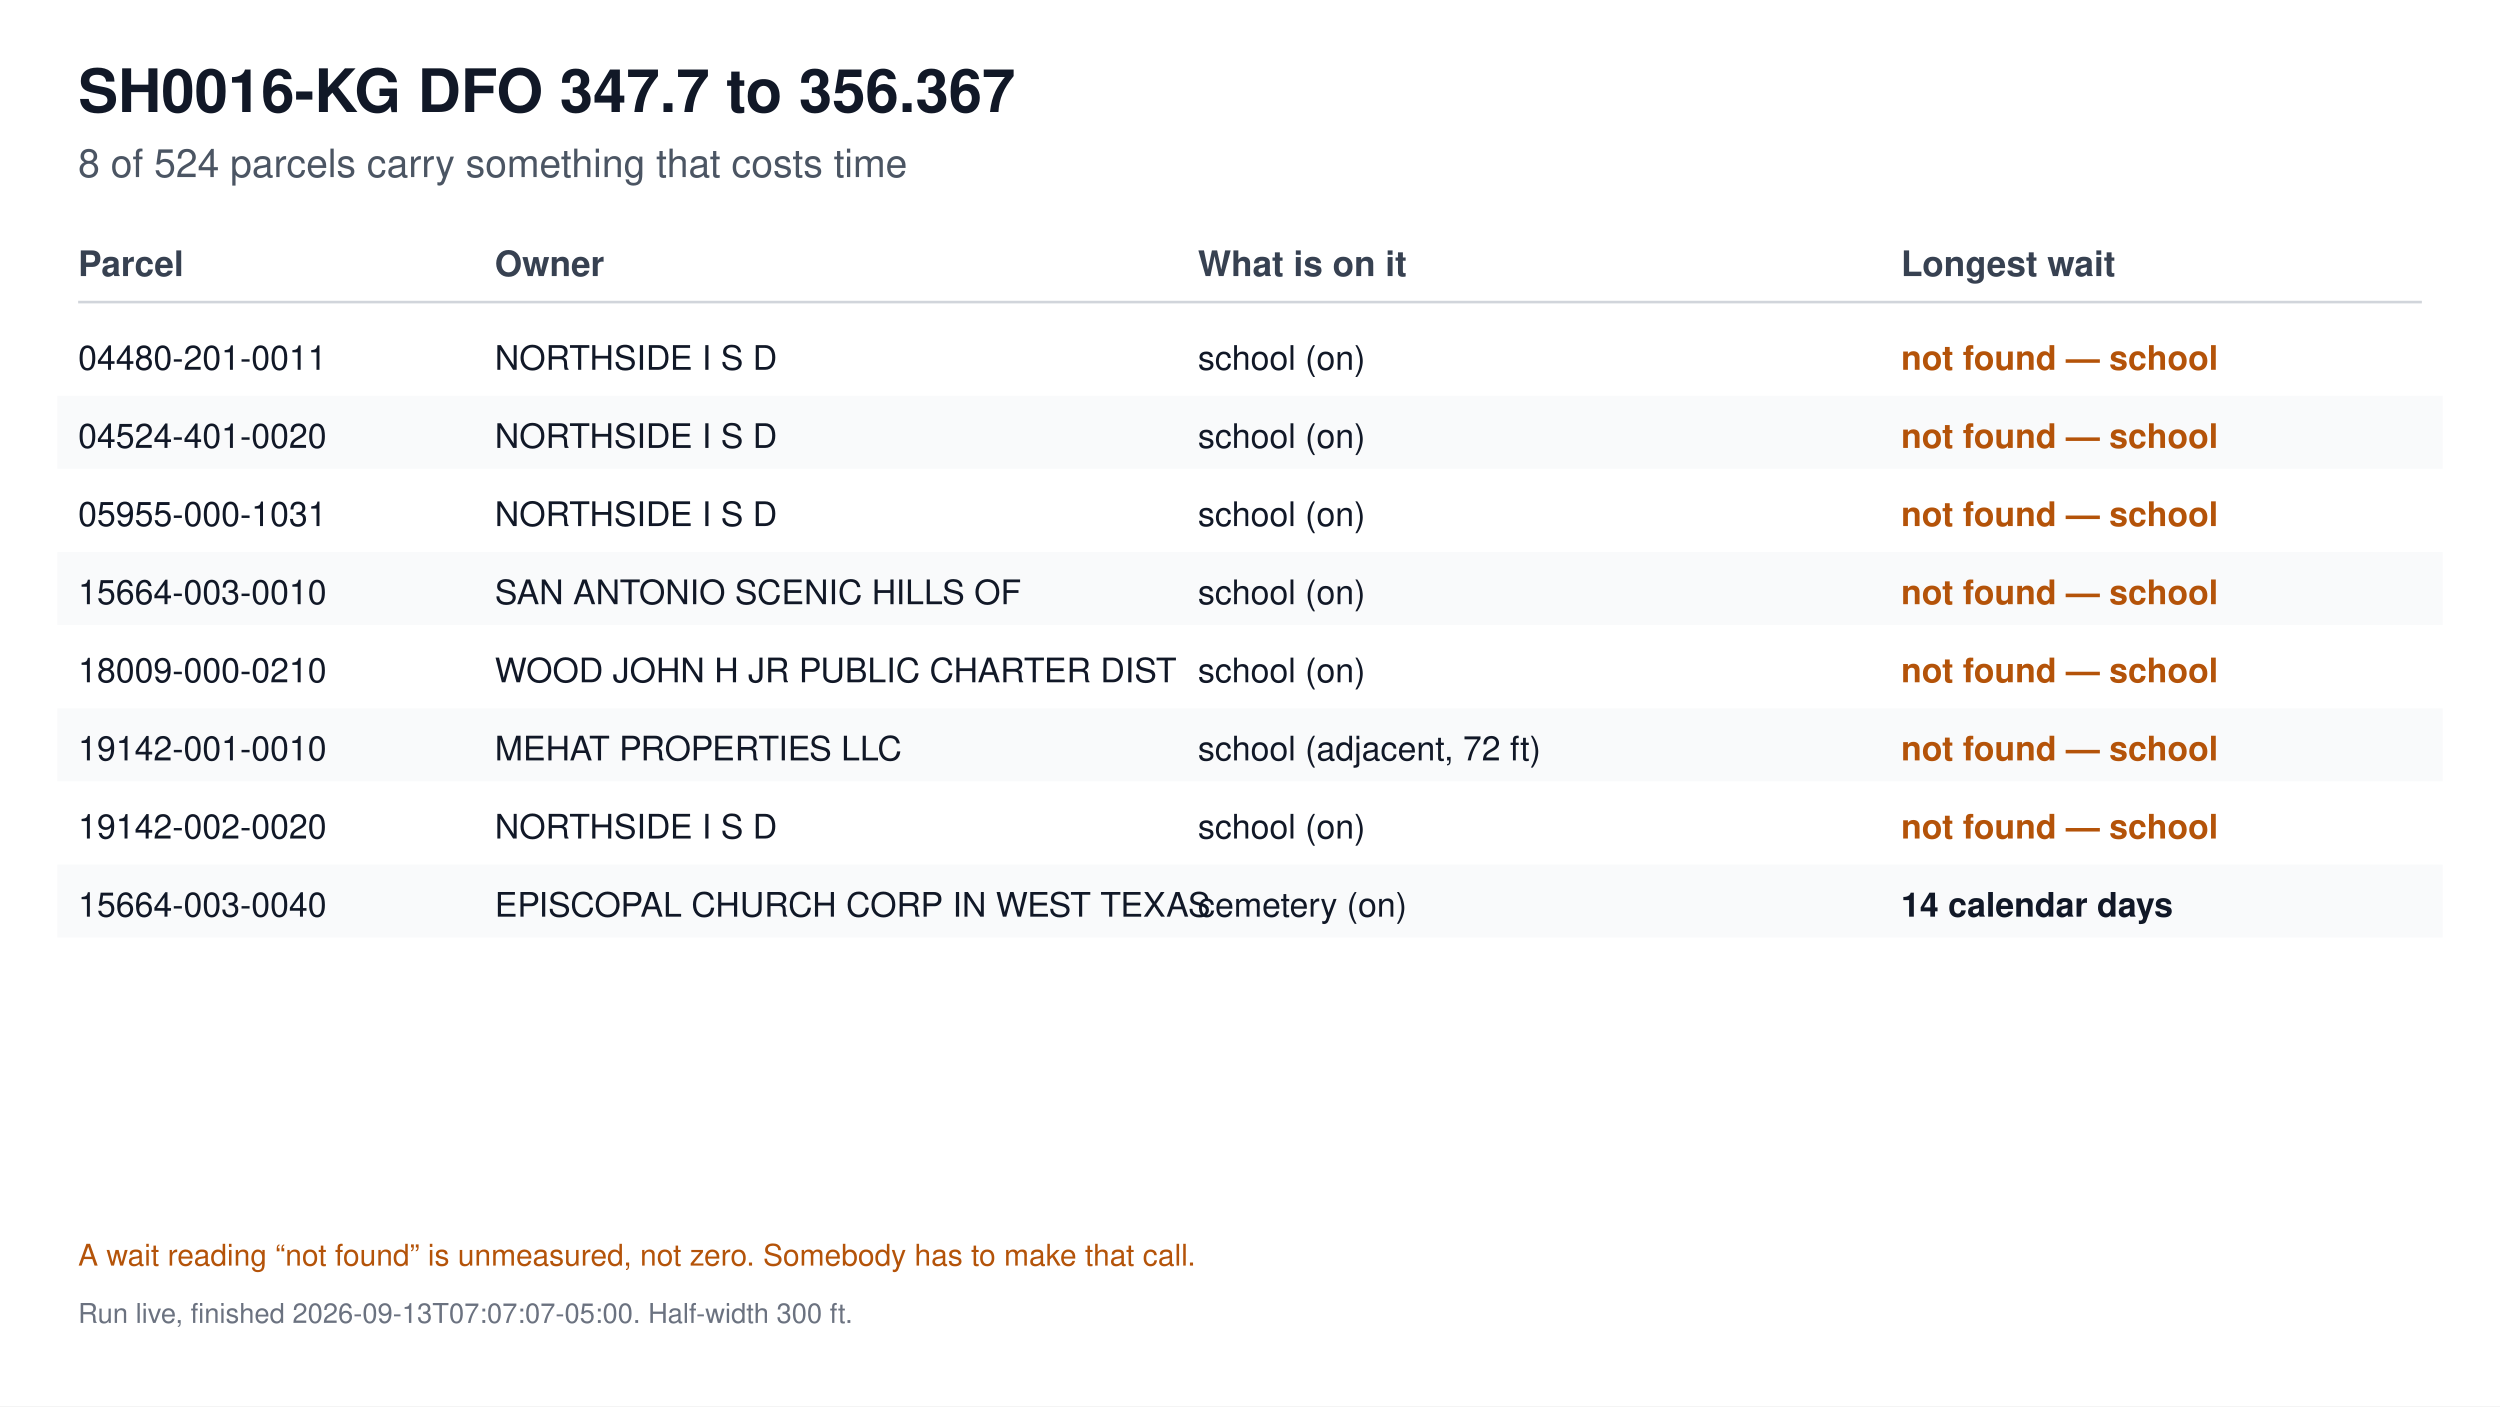
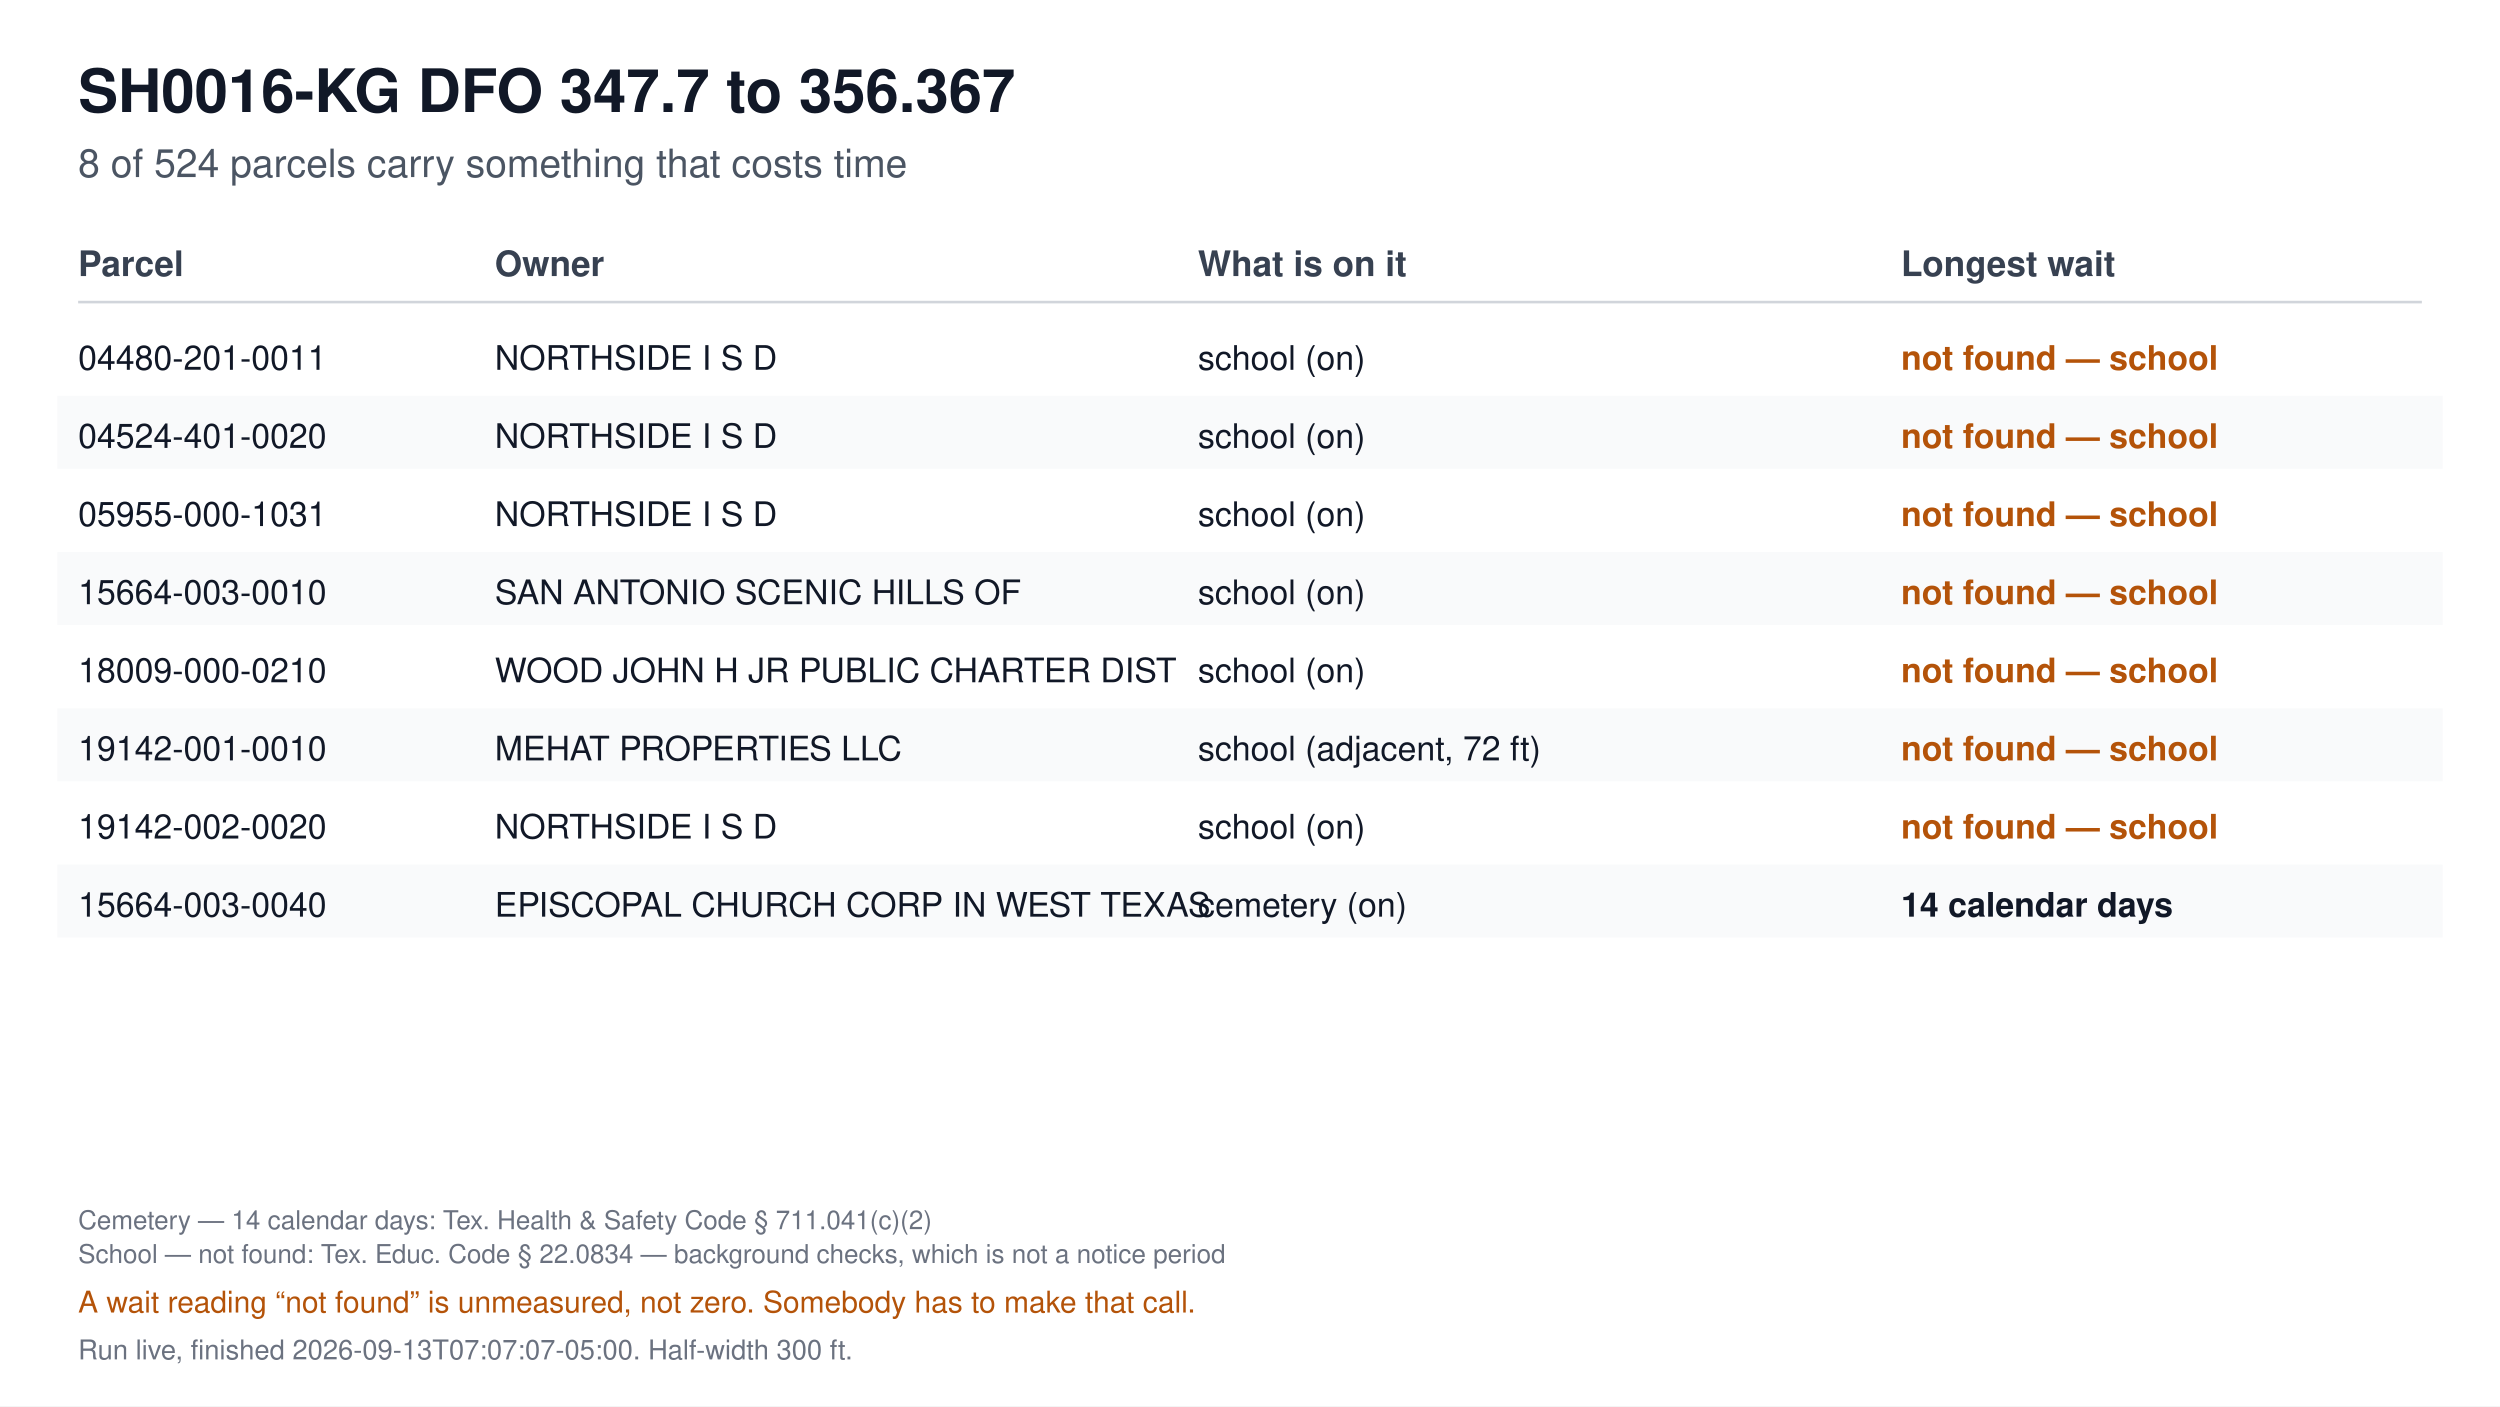
<svg xmlns="http://www.w3.org/2000/svg" viewBox="0 0 1920 1080" font-family="Segoe UI, Helvetica, Arial, sans-serif">
  <rect width="1920" height="1080" fill="#ffffff" />
  <text x="60" y="86" font-size="46" font-weight="700" fill="#111827">SH0016-KG DFO 347.7 to 356.367</text>
  <text x="60" y="136" font-size="30" fill="#4b5563">8 of 524 parcels carry something that costs time</text>
  <text x="60" y="212" font-size="27" font-weight="700" fill="#374151">Parcel</text>
  <text x="380" y="212" font-size="27" font-weight="700" fill="#374151">Owner</text>
  <text x="920" y="212" font-size="27" font-weight="700" fill="#374151">What is on it</text>
  <text x="1460" y="212" font-size="27" font-weight="700" fill="#374151">Longest wait</text>
  <line x1="60" y1="232" x2="1860" y2="232" stroke="#d1d5db" stroke-width="2" />
  <text x="60" y="284" font-size="26" fill="#111827" font-weight="400">04480-201-0011</text>
  <text x="380" y="284" font-size="26" fill="#111827" font-weight="400">NORTHSIDE I S D</text>
  <text x="920" y="284" font-size="26" fill="#111827" font-weight="400">school (on)</text>
  <text x="1460" y="284" font-size="26" fill="#b45309" font-weight="600">not found — school</text>
  <rect x="44" y="304" width="1832" height="56" fill="#f9fafb" />
  <text x="60" y="344" font-size="26" fill="#111827" font-weight="400">04524-401-0020</text>
  <text x="380" y="344" font-size="26" fill="#111827" font-weight="400">NORTHSIDE I S D</text>
  <text x="920" y="344" font-size="26" fill="#111827" font-weight="400">school (on)</text>
  <text x="1460" y="344" font-size="26" fill="#b45309" font-weight="600">not found — school</text>
  <text x="60" y="404" font-size="26" fill="#111827" font-weight="400">05955-000-1031</text>
  <text x="380" y="404" font-size="26" fill="#111827" font-weight="400">NORTHSIDE I S D</text>
  <text x="920" y="404" font-size="26" fill="#111827" font-weight="400">school (on)</text>
  <text x="1460" y="404" font-size="26" fill="#b45309" font-weight="600">not found — school</text>
  <rect x="44" y="424" width="1832" height="56" fill="#f9fafb" />
  <text x="60" y="464" font-size="26" fill="#111827" font-weight="400">15664-003-0010</text>
  <text x="380" y="464" font-size="26" fill="#111827" font-weight="400">SAN ANTONIO SCENIC HILLS OF</text>
  <text x="920" y="464" font-size="26" fill="#111827" font-weight="400">school (on)</text>
  <text x="1460" y="464" font-size="26" fill="#b45309" font-weight="600">not found — school</text>
  <text x="60" y="524" font-size="26" fill="#111827" font-weight="400">18009-000-0210</text>
  <text x="380" y="524" font-size="26" fill="#111827" font-weight="400">WOOD JOHN H JR PUBLIC CHARTER DIST</text>
  <text x="920" y="524" font-size="26" fill="#111827" font-weight="400">school (on)</text>
  <text x="1460" y="524" font-size="26" fill="#b45309" font-weight="600">not found — school</text>
  <rect x="44" y="544" width="1832" height="56" fill="#f9fafb" />
  <text x="60" y="584" font-size="26" fill="#111827" font-weight="400">19142-001-0010</text>
  <text x="380" y="584" font-size="26" fill="#111827" font-weight="400">MEHAT PROPERTIES LLC</text>
  <text x="920" y="584" font-size="26" fill="#111827" font-weight="400">school (adjacent, 72 ft)</text>
  <text x="1460" y="584" font-size="26" fill="#b45309" font-weight="600">not found — school</text>
  <text x="60" y="644" font-size="26" fill="#111827" font-weight="400">19142-002-0020</text>
  <text x="380" y="644" font-size="26" fill="#111827" font-weight="400">NORTHSIDE I S D</text>
  <text x="920" y="644" font-size="26" fill="#111827" font-weight="400">school (on)</text>
  <text x="1460" y="644" font-size="26" fill="#b45309" font-weight="600">not found — school</text>
  <rect x="44" y="664" width="1832" height="56" fill="#f9fafb" />
  <text x="60" y="704" font-size="26" fill="#111827" font-weight="400">15664-003-0040</text>
  <text x="380" y="704" font-size="26" fill="#111827" font-weight="400">EPISCOPAL CHURCH CORP IN WEST TEXAS</text>
  <text x="920" y="704" font-size="26" fill="#111827" font-weight="400">cemetery (on)</text>
  <text x="1460" y="704" font-size="26" fill="#111827" font-weight="600">14 calendar days</text>
-   <text x="60" y="972" font-size="23" fill="#b45309">A wait reading “not found” is unmeasured, not zero. Somebody has to make that call.</text>
-   <text x="60" y="1016" font-size="21" fill="#6b7280">Run live, finished 2026-09-13T07:07:07-05:00. Half-width 300 ft.</text>
+   <text x="60" y="944" font-size="20" fill="#6b7280">Cemetery — 14 calendar days: Tex. Health &amp; Safety Code § 711.041(c)(2)</text>
+   <text x="60" y="970" font-size="20" fill="#6b7280">School — not found: Tex. Educ. Code § 22.0834 — background checks, which is not a notice period</text>
+   <text x="60" y="1008" font-size="23" fill="#b45309">A wait reading “not found” is unmeasured, not zero. Somebody has to make that call.</text>
+   <text x="60" y="1044" font-size="21" fill="#6b7280">Run live, finished 2026-09-13T07:07:07-05:00. Half-width 300 ft.</text>
</svg>
